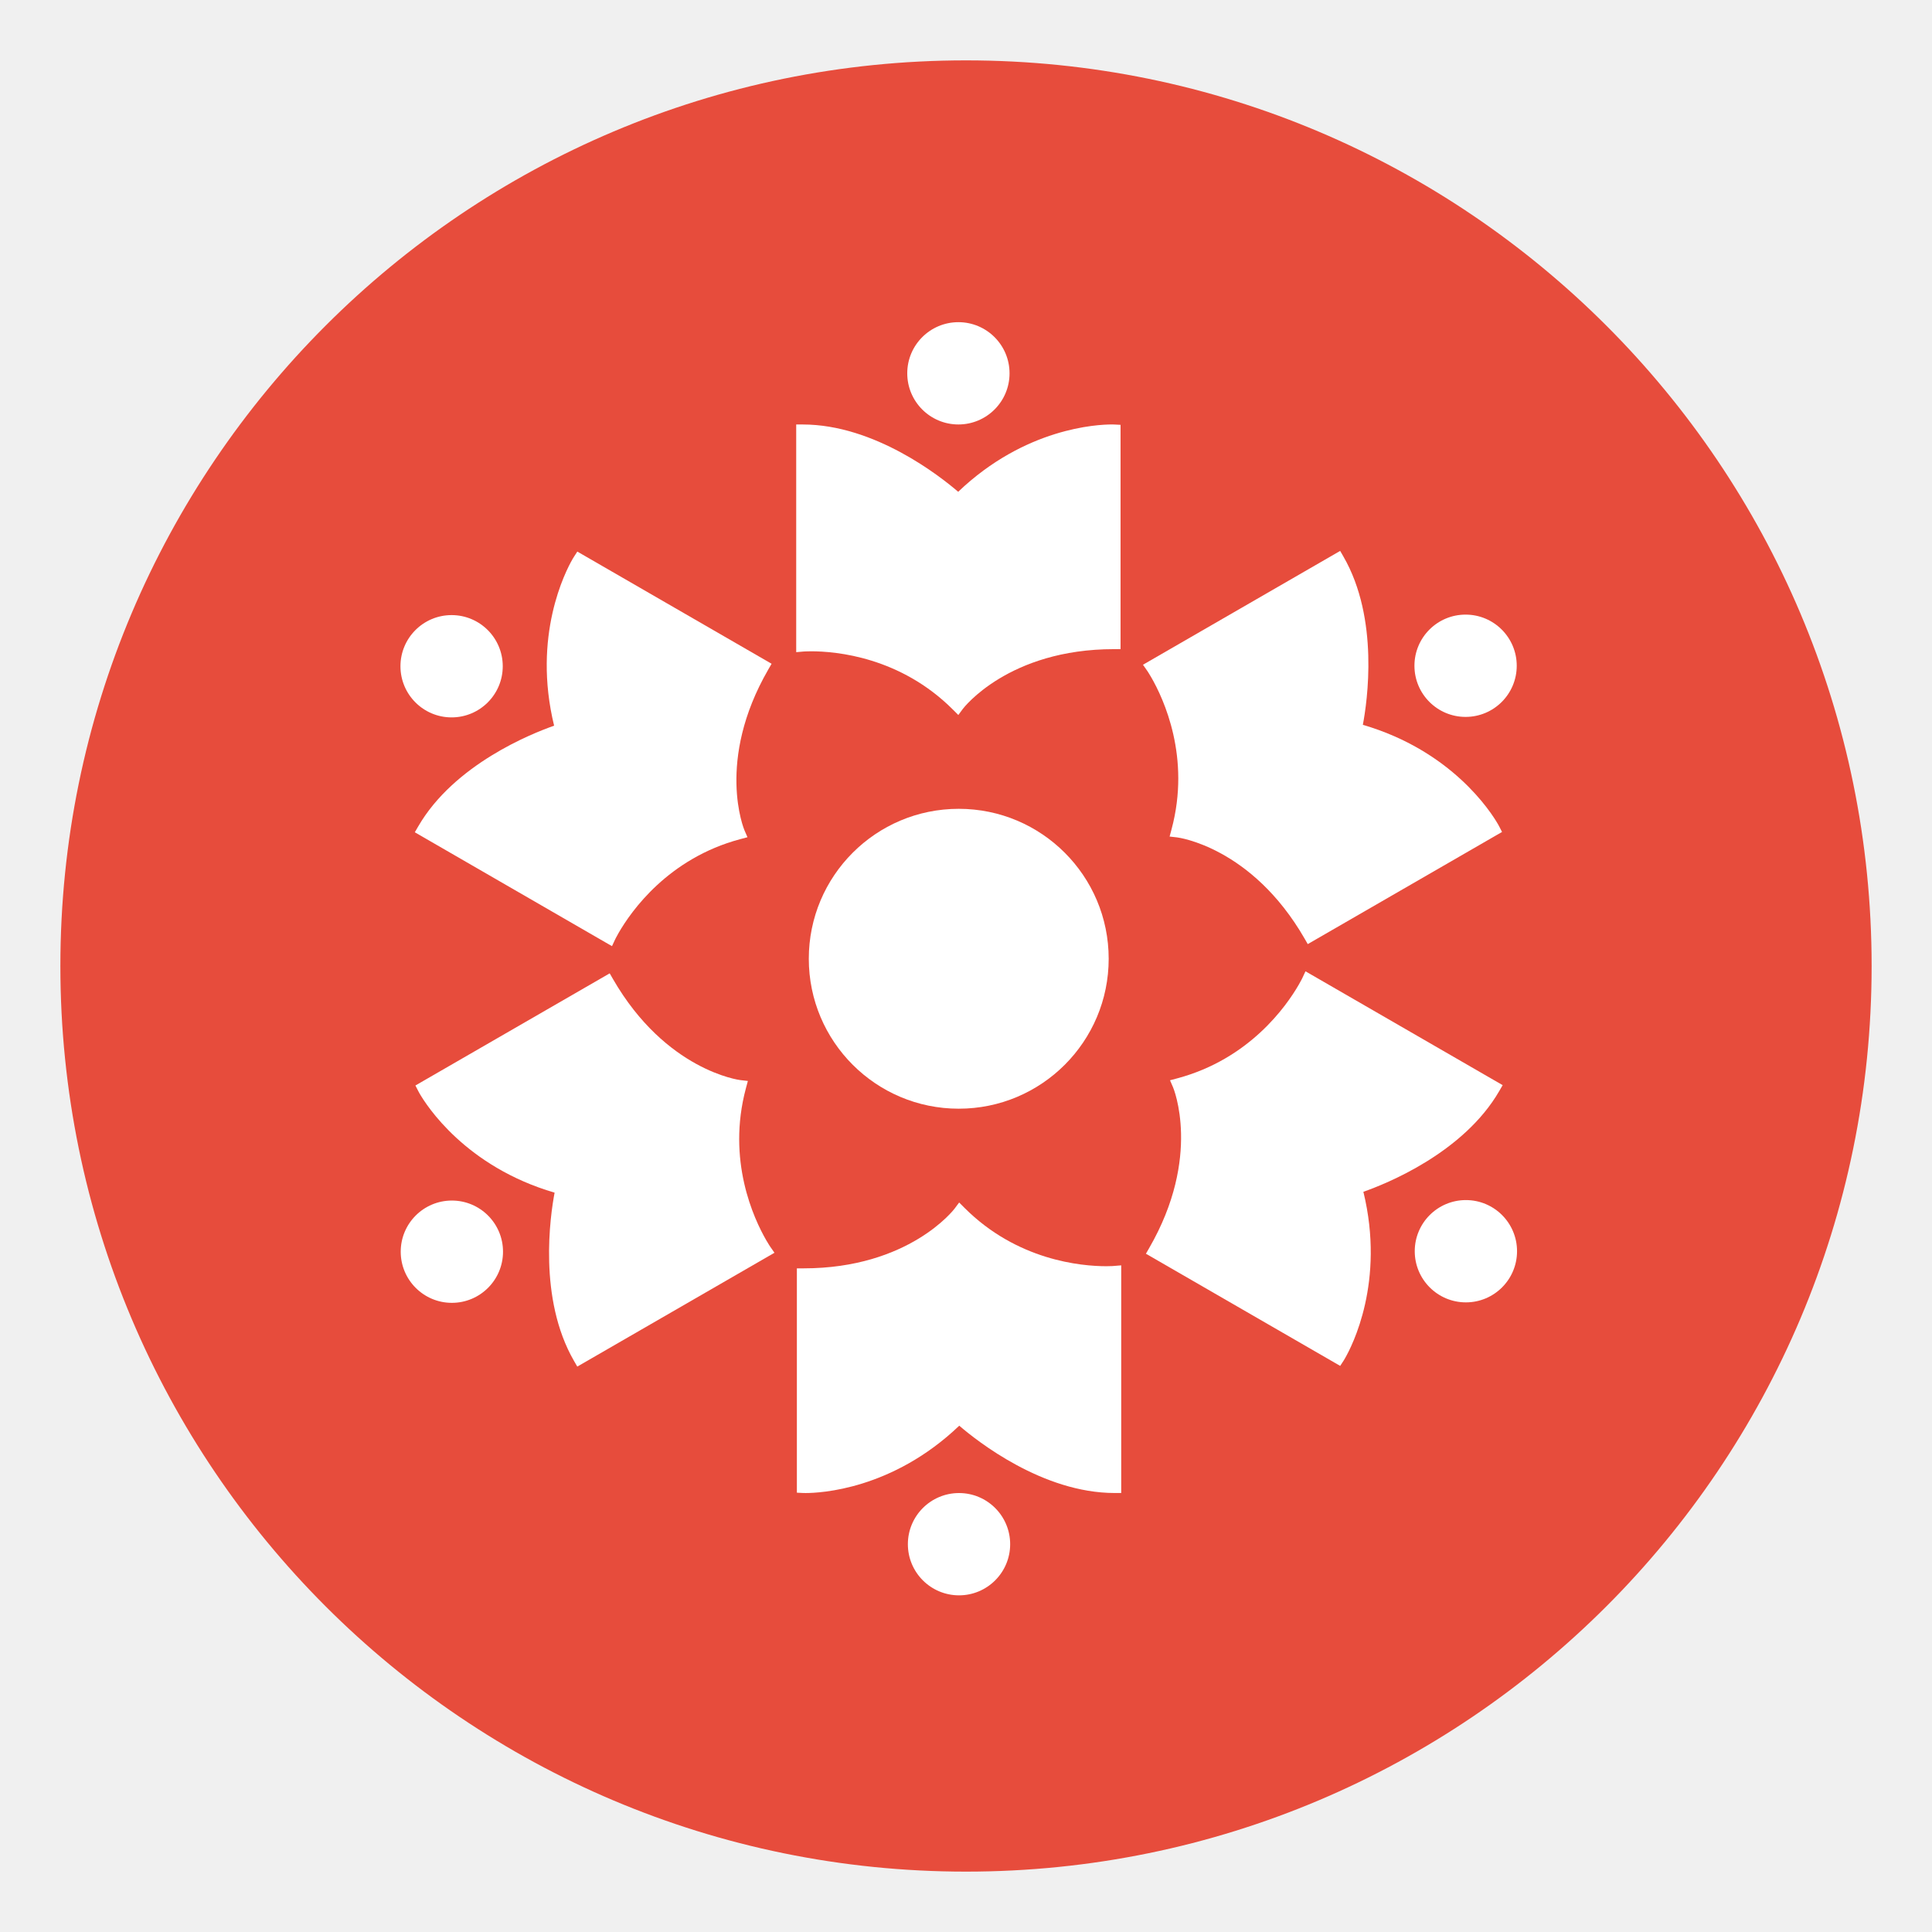
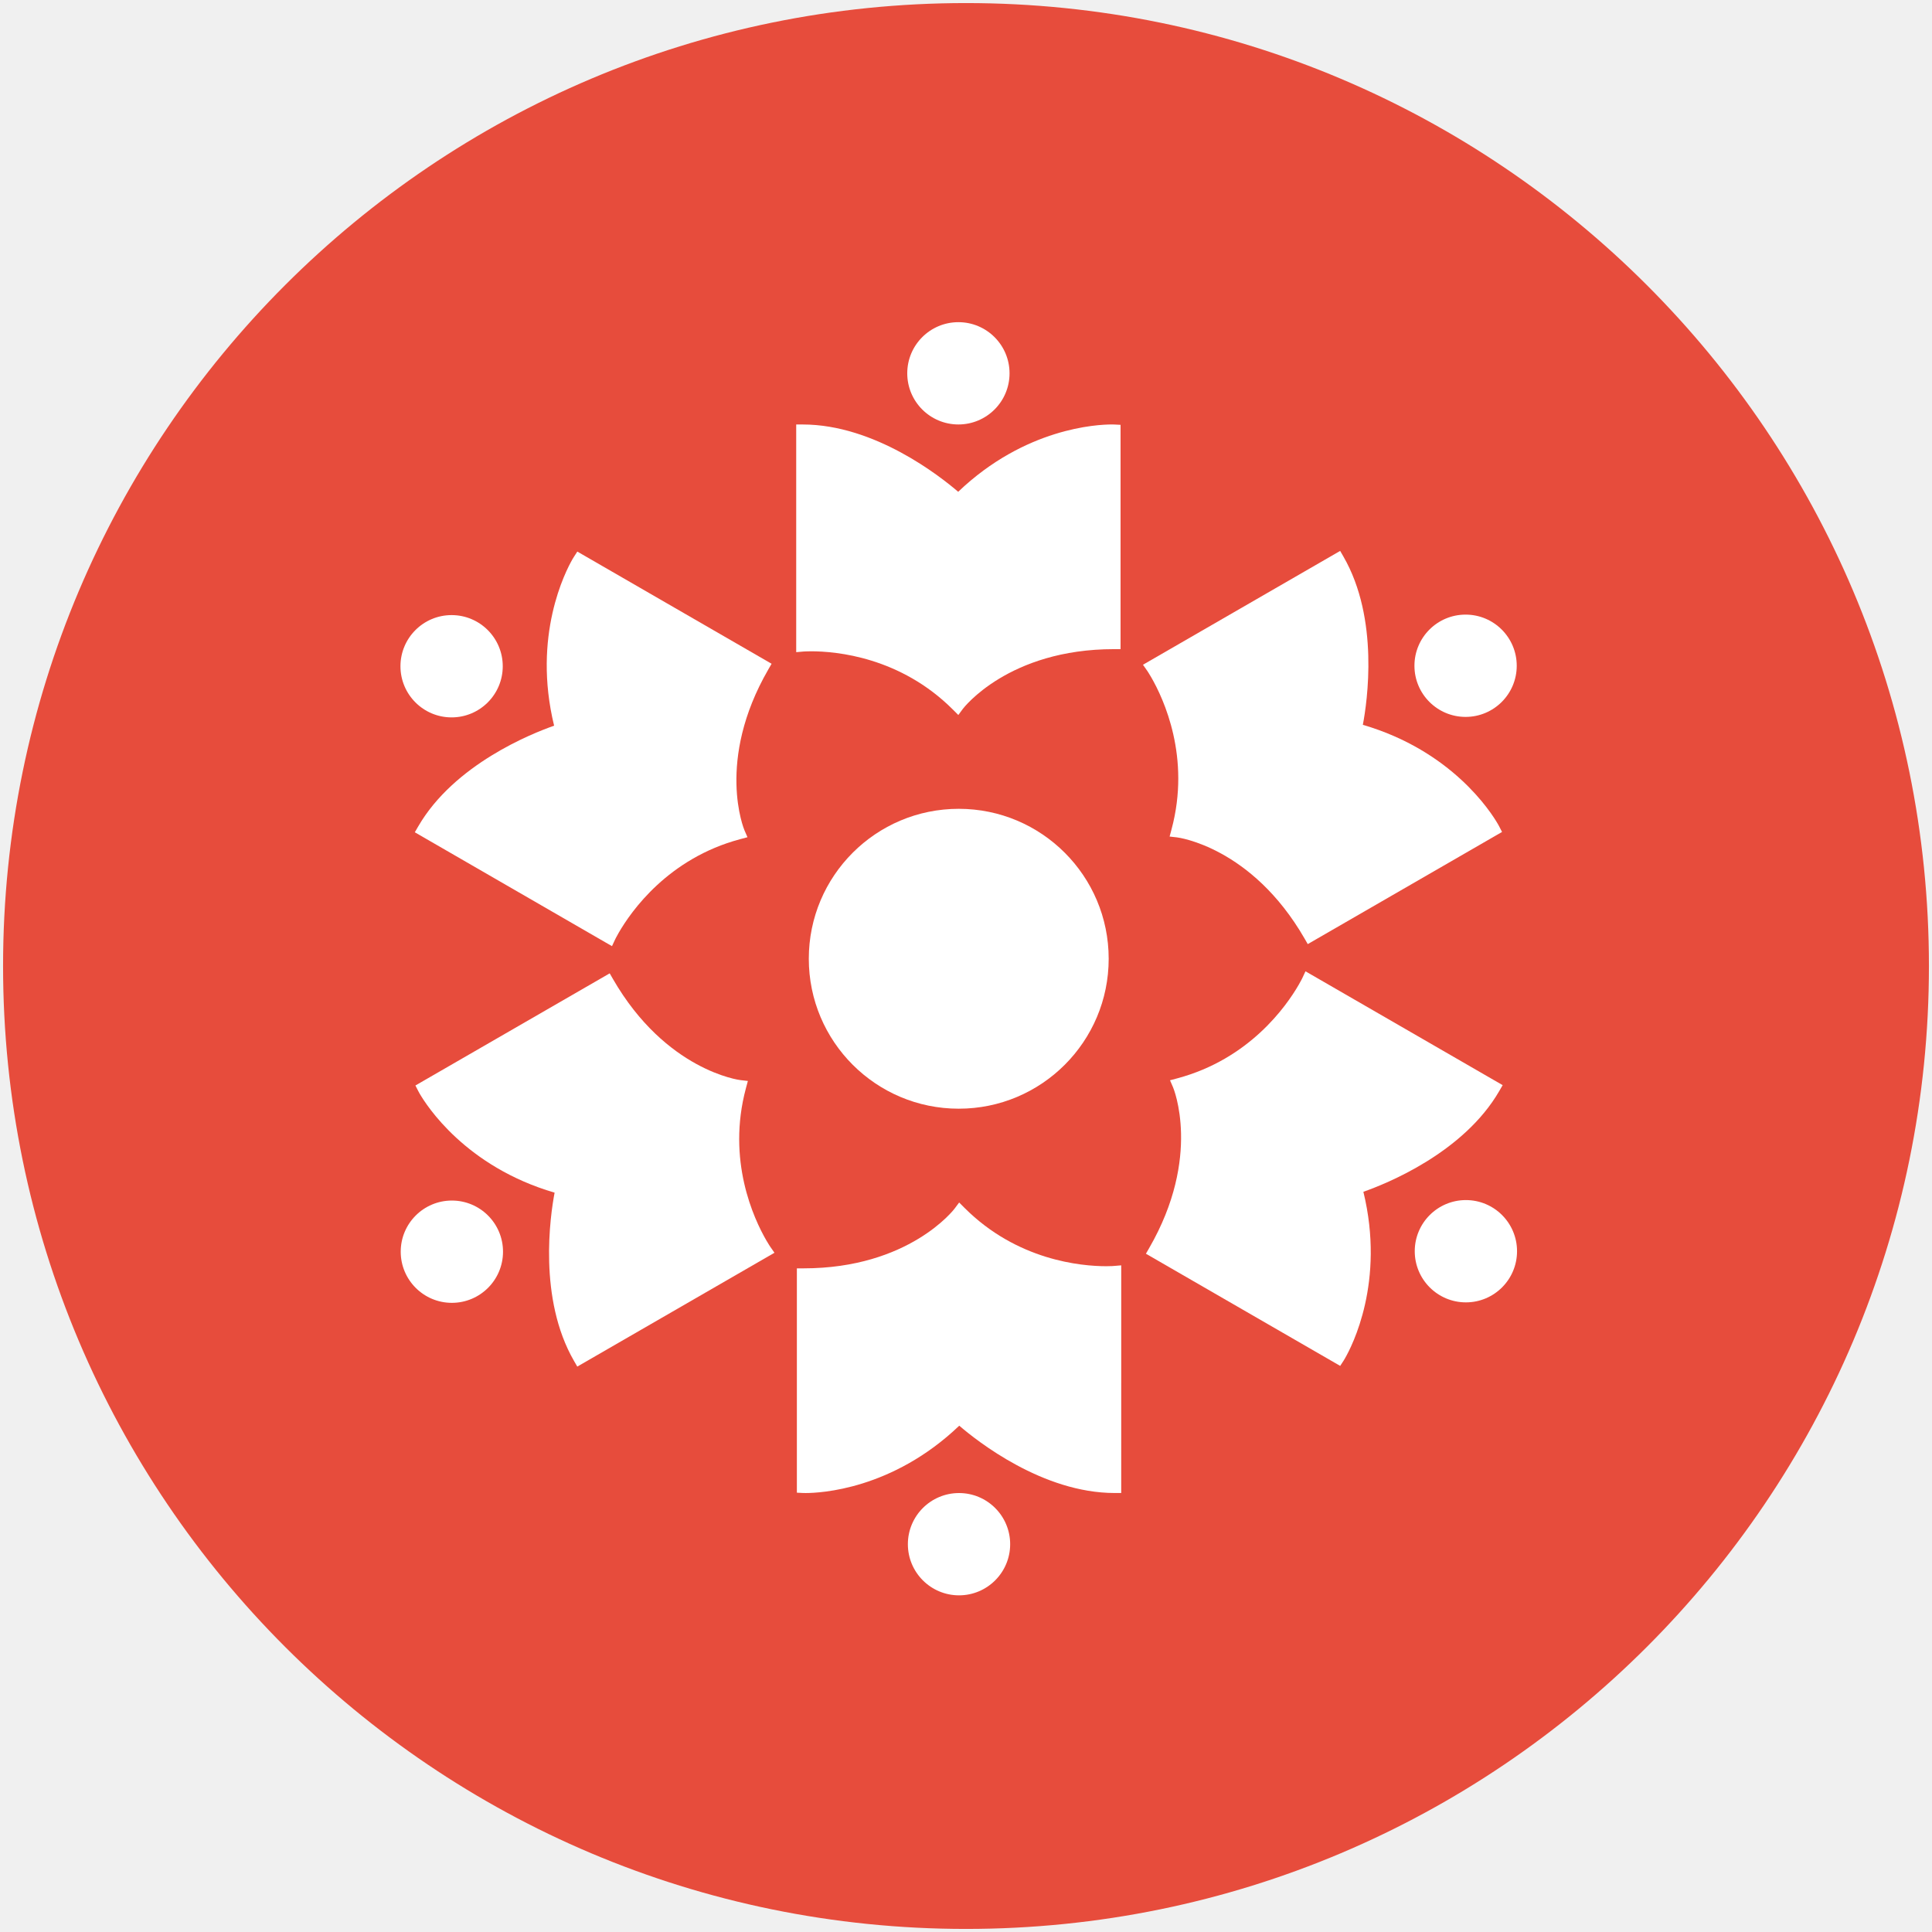
<svg xmlns="http://www.w3.org/2000/svg" version="1.1" id="CombinedIcon" x="0px" y="0px" width="32px" height="32px" viewBox="0 0 32 32" enable-background="new 0 0 100 100" xml:space="preserve">
-   <g id="gmarkerbase">
-     <svg id="markerbase" x="0px" y="0px" width="32px" height="32px" viewBox="0 0 32 32" enable-background="new 0 0 32 32" xml:space="preserve" version="0.48.4 r9939" docname="community.svg" class="injected-svg" style="">
+   <defs id="defs4822" />
+   <g id="gmarkerbase" transform="matrix(1.063277,0,0,1.063277,-1.012429,-1.012429)">
+     <svg id="markerbase" x="0px" y="0px" width="32" height="32" viewBox="0 0 32 32" enable-background="new 0 0 32 32" xml:space="preserve" version="0.48.4 r9939" docname="community.svg" class="injected-svg">
      <defs id="defs17" />
-       <path fill="#e74c3c" d="M16,1c8.284,0,15,6.716,15,15s-6.716,15-15,15S1,24.284,1,16S7.716,1,16,1z" id="path3" />
+       <path d="M 16,1 C 24.284,1 31,7.716 31,16 31,24.284 24.284,31 16,31 7.716,31 1,24.284 1,16 1,7.716 7.716,1 16,1 Z" id="path3" style="fill:#e74c3c" />
    </svg>
  </g>
  <g id="gmarkericon" transform="translate(5,5)">
-     <g transform="scale(0.68)">
-       <svg version="1.1" x="0px" y="0px" viewBox="0 0 100 100" enable-background="new 0 0 100 100" xml:space="preserve">
-         <g>
-           <g>
-             <g>
-               <path d="M62.317,9.359l-0.473-0.024c0,0-0.07-0.004-0.202-0.004c-1.074,0-6.585,0.251-11.685,5.125     c-1.364-1.173-6.36-5.123-11.831-5.123h-0.499v16.787l0.001,0.543l0.54-0.047c0.003,0,0.218-0.019,0.591-0.019     c1.913,0,6.791,0.433,10.799,4.44l0.409,0.409l0.344-0.465c0.033-0.045,3.462-4.548,11.508-4.548h0.497V9.833V9.359z" fill="#fff" />
-               <circle cx="49.973" cy="5.438" r="3.893" fill="#fff" />
-               <path d="M91.354,40.349l-0.216-0.421c0,0-0.031-0.062-0.098-0.177c-0.536-0.93-3.509-5.577-10.281-7.557     c0.335-1.766,1.257-8.069-1.478-12.806l-0.249-0.432l-14.539,8.393l-0.471,0.272l0.312,0.445     c0.002,0.001,0.124,0.178,0.312,0.501c0.955,1.656,3.02,6.099,1.553,11.573l-0.149,0.558l0.573,0.065     c0.059,0.006,5.671,0.723,9.693,7.689l0.249,0.433l14.378-8.3L91.354,40.349z" fill="#fff" />
-               <circle cx="88.579" cy="27.698" r="3.893" fill="#fff" />
-               <path d="M79.034,80.99l0.258-0.396c0,0,0.038-0.06,0.104-0.174c0.536-0.929,3.075-5.828,1.403-12.682     c1.696-0.594,7.616-2.945,10.352-7.685l0.25-0.432l-14.538-8.394l-0.471-0.271l-0.229,0.492     c-0.001,0.002-0.093,0.196-0.279,0.521c-0.956,1.656-3.771,5.666-9.245,7.132L66.08,59.25l0.23,0.53     c0.023,0.054,2.208,5.272-1.815,12.24l-0.249,0.432l14.378,8.302L79.034,80.99z" fill="#fff" />
-               <circle cx="88.602" cy="72.262" r="3.893" fill="#fff" />
-               <path d="M37.677,90.641l0.473,0.024c0,0,0.07,0.002,0.203,0.003c1.072,0,6.584-0.251,11.685-5.126     c1.362,1.173,6.358,5.124,11.83,5.124h0.498l0.001-16.786l-0.001-0.543l-0.54,0.045c-0.003,0.001-0.217,0.021-0.591,0.021     c-1.911,0-6.792-0.435-10.798-4.442l-0.407-0.408l-0.346,0.465c-0.033,0.047-3.461,4.548-11.506,4.548h-0.5v16.603V90.641z" fill="#fff" />
-               <circle cx="50.02" cy="94.562" r="3.893" fill="#fff" />
-               <path d="M8.642,59.647l0.216,0.422c0,0,0.032,0.062,0.097,0.179c0.537,0.929,3.509,5.575,10.282,7.556     c-0.335,1.766-1.258,8.068,1.476,12.807l0.25,0.433l14.54-8.394l0.47-0.271l-0.311-0.444c-0.002-0.003-0.125-0.18-0.312-0.503     c-0.956-1.655-3.019-6.099-1.552-11.571l0.15-0.559l-0.575-0.066c-0.058-0.005-5.67-0.723-9.692-7.69l-0.25-0.435L9.051,59.411     L8.642,59.647z" fill="#fff" />
-               <circle cx="11.417" cy="72.298" r="3.893" fill="#fff" />
-               <path d="M20.966,19.007l-0.257,0.398c0,0-0.039,0.059-0.106,0.173c-0.536,0.929-3.074,5.828-1.403,12.682     c-1.697,0.593-7.617,2.944-10.353,7.681l-0.25,0.432l14.537,8.396l0.472,0.271l0.229-0.492c0.001-0.001,0.091-0.196,0.278-0.521     c0.957-1.656,3.772-5.664,9.246-7.129l0.559-0.149l-0.23-0.53c-0.023-0.053-2.208-5.273,1.815-12.239l0.251-0.434l-14.376-8.302     L20.966,19.007z" fill="#fff" />
-               <circle cx="11.397" cy="27.735" r="3.893" fill="#fff" />
-               <circle cx="49.999" cy="50" r="11.413" fill="#fff" />
+     <g transform="scale(0.68)" id="g4816">
+       <svg version="1.1" x="0px" y="0px" viewBox="0 0 100 100" enable-background="new 0 0 100 100" xml:space="preserve" id="svg4814">
+         <g id="g4812">
+           <g id="g4810">
+             <g id="g4808">
+               <path d="M62.317,9.359l-0.473-0.024c0,0-0.07-0.004-0.202-0.004c-1.074,0-6.585,0.251-11.685,5.125     c-1.364-1.173-6.36-5.123-11.831-5.123h-0.499v16.787l0.001,0.543l0.54-0.047c0.003,0,0.218-0.019,0.591-0.019     c1.913,0,6.791,0.433,10.799,4.44l0.409,0.409l0.344-0.465c0.033-0.045,3.462-4.548,11.508-4.548h0.497V9.833V9.359z" fill="#fff" id="path4782" />
+               <circle cx="49.973" cy="5.438" r="3.893" fill="#fff" id="circle4784" />
+               <path d="M91.354,40.349l-0.216-0.421c0,0-0.031-0.062-0.098-0.177c-0.536-0.93-3.509-5.577-10.281-7.557     c0.335-1.766,1.257-8.069-1.478-12.806l-0.249-0.432l-14.539,8.393l-0.471,0.272l0.312,0.445     c0.002,0.001,0.124,0.178,0.312,0.501c0.955,1.656,3.02,6.099,1.553,11.573l-0.149,0.558l0.573,0.065     c0.059,0.006,5.671,0.723,9.693,7.689l0.249,0.433l14.378-8.3L91.354,40.349z" fill="#fff" id="path4786" />
+               <circle cx="88.579" cy="27.698" r="3.893" fill="#fff" id="circle4788" />
+               <path d="M79.034,80.99l0.258-0.396c0,0,0.038-0.06,0.104-0.174c0.536-0.929,3.075-5.828,1.403-12.682     c1.696-0.594,7.616-2.945,10.352-7.685l0.25-0.432l-14.538-8.394l-0.471-0.271l-0.229,0.492     c-0.001,0.002-0.093,0.196-0.279,0.521c-0.956,1.656-3.771,5.666-9.245,7.132L66.08,59.25l0.23,0.53     c0.023,0.054,2.208,5.272-1.815,12.24l-0.249,0.432l14.378,8.302L79.034,80.99z" fill="#fff" id="path4790" />
+               <circle cx="88.602" cy="72.262" r="3.893" fill="#fff" id="circle4792" />
+               <path d="M37.677,90.641l0.473,0.024c0,0,0.07,0.002,0.203,0.003c1.072,0,6.584-0.251,11.685-5.126     c1.362,1.173,6.358,5.124,11.83,5.124h0.498l0.001-16.786l-0.001-0.543l-0.54,0.045c-0.003,0.001-0.217,0.021-0.591,0.021     c-1.911,0-6.792-0.435-10.798-4.442l-0.407-0.408l-0.346,0.465c-0.033,0.047-3.461,4.548-11.506,4.548h-0.5v16.603V90.641z" fill="#fff" id="path4794" />
+               <circle cx="50.02" cy="94.562" r="3.893" fill="#fff" id="circle4796" />
+               <path d="M8.642,59.647l0.216,0.422c0,0,0.032,0.062,0.097,0.179c0.537,0.929,3.509,5.575,10.282,7.556     c-0.335,1.766-1.258,8.068,1.476,12.807l0.25,0.433l14.54-8.394l0.47-0.271l-0.311-0.444c-0.002-0.003-0.125-0.18-0.312-0.503     c-0.956-1.655-3.019-6.099-1.552-11.571l0.15-0.559l-0.575-0.066c-0.058-0.005-5.67-0.723-9.692-7.69l-0.25-0.435L9.051,59.411     L8.642,59.647z" fill="#fff" id="path4798" />
+               <circle cx="11.417" cy="72.298" r="3.893" fill="#fff" id="circle4800" />
+               <path d="M20.966,19.007l-0.257,0.398c0,0-0.039,0.059-0.106,0.173c-0.536,0.929-3.074,5.828-1.403,12.682     c-1.697,0.593-7.617,2.944-10.353,7.681l-0.25,0.432l14.537,8.396l0.472,0.271l0.229-0.492c0.001-0.001,0.091-0.196,0.278-0.521     c0.957-1.656,3.772-5.664,9.246-7.129l0.559-0.149l-0.23-0.53c-0.023-0.053-2.208-5.273,1.815-12.239l0.251-0.434l-14.376-8.302     L20.966,19.007z" fill="#fff" id="path4802" />
+               <circle cx="11.397" cy="27.735" r="3.893" fill="#fff" id="circle4804" />
+               <circle cx="49.999" cy="50" r="11.413" fill="#fff" id="circle4806" />
            </g>
          </g>
        </g>
      </svg>
    </g>
  </g>
</svg>
